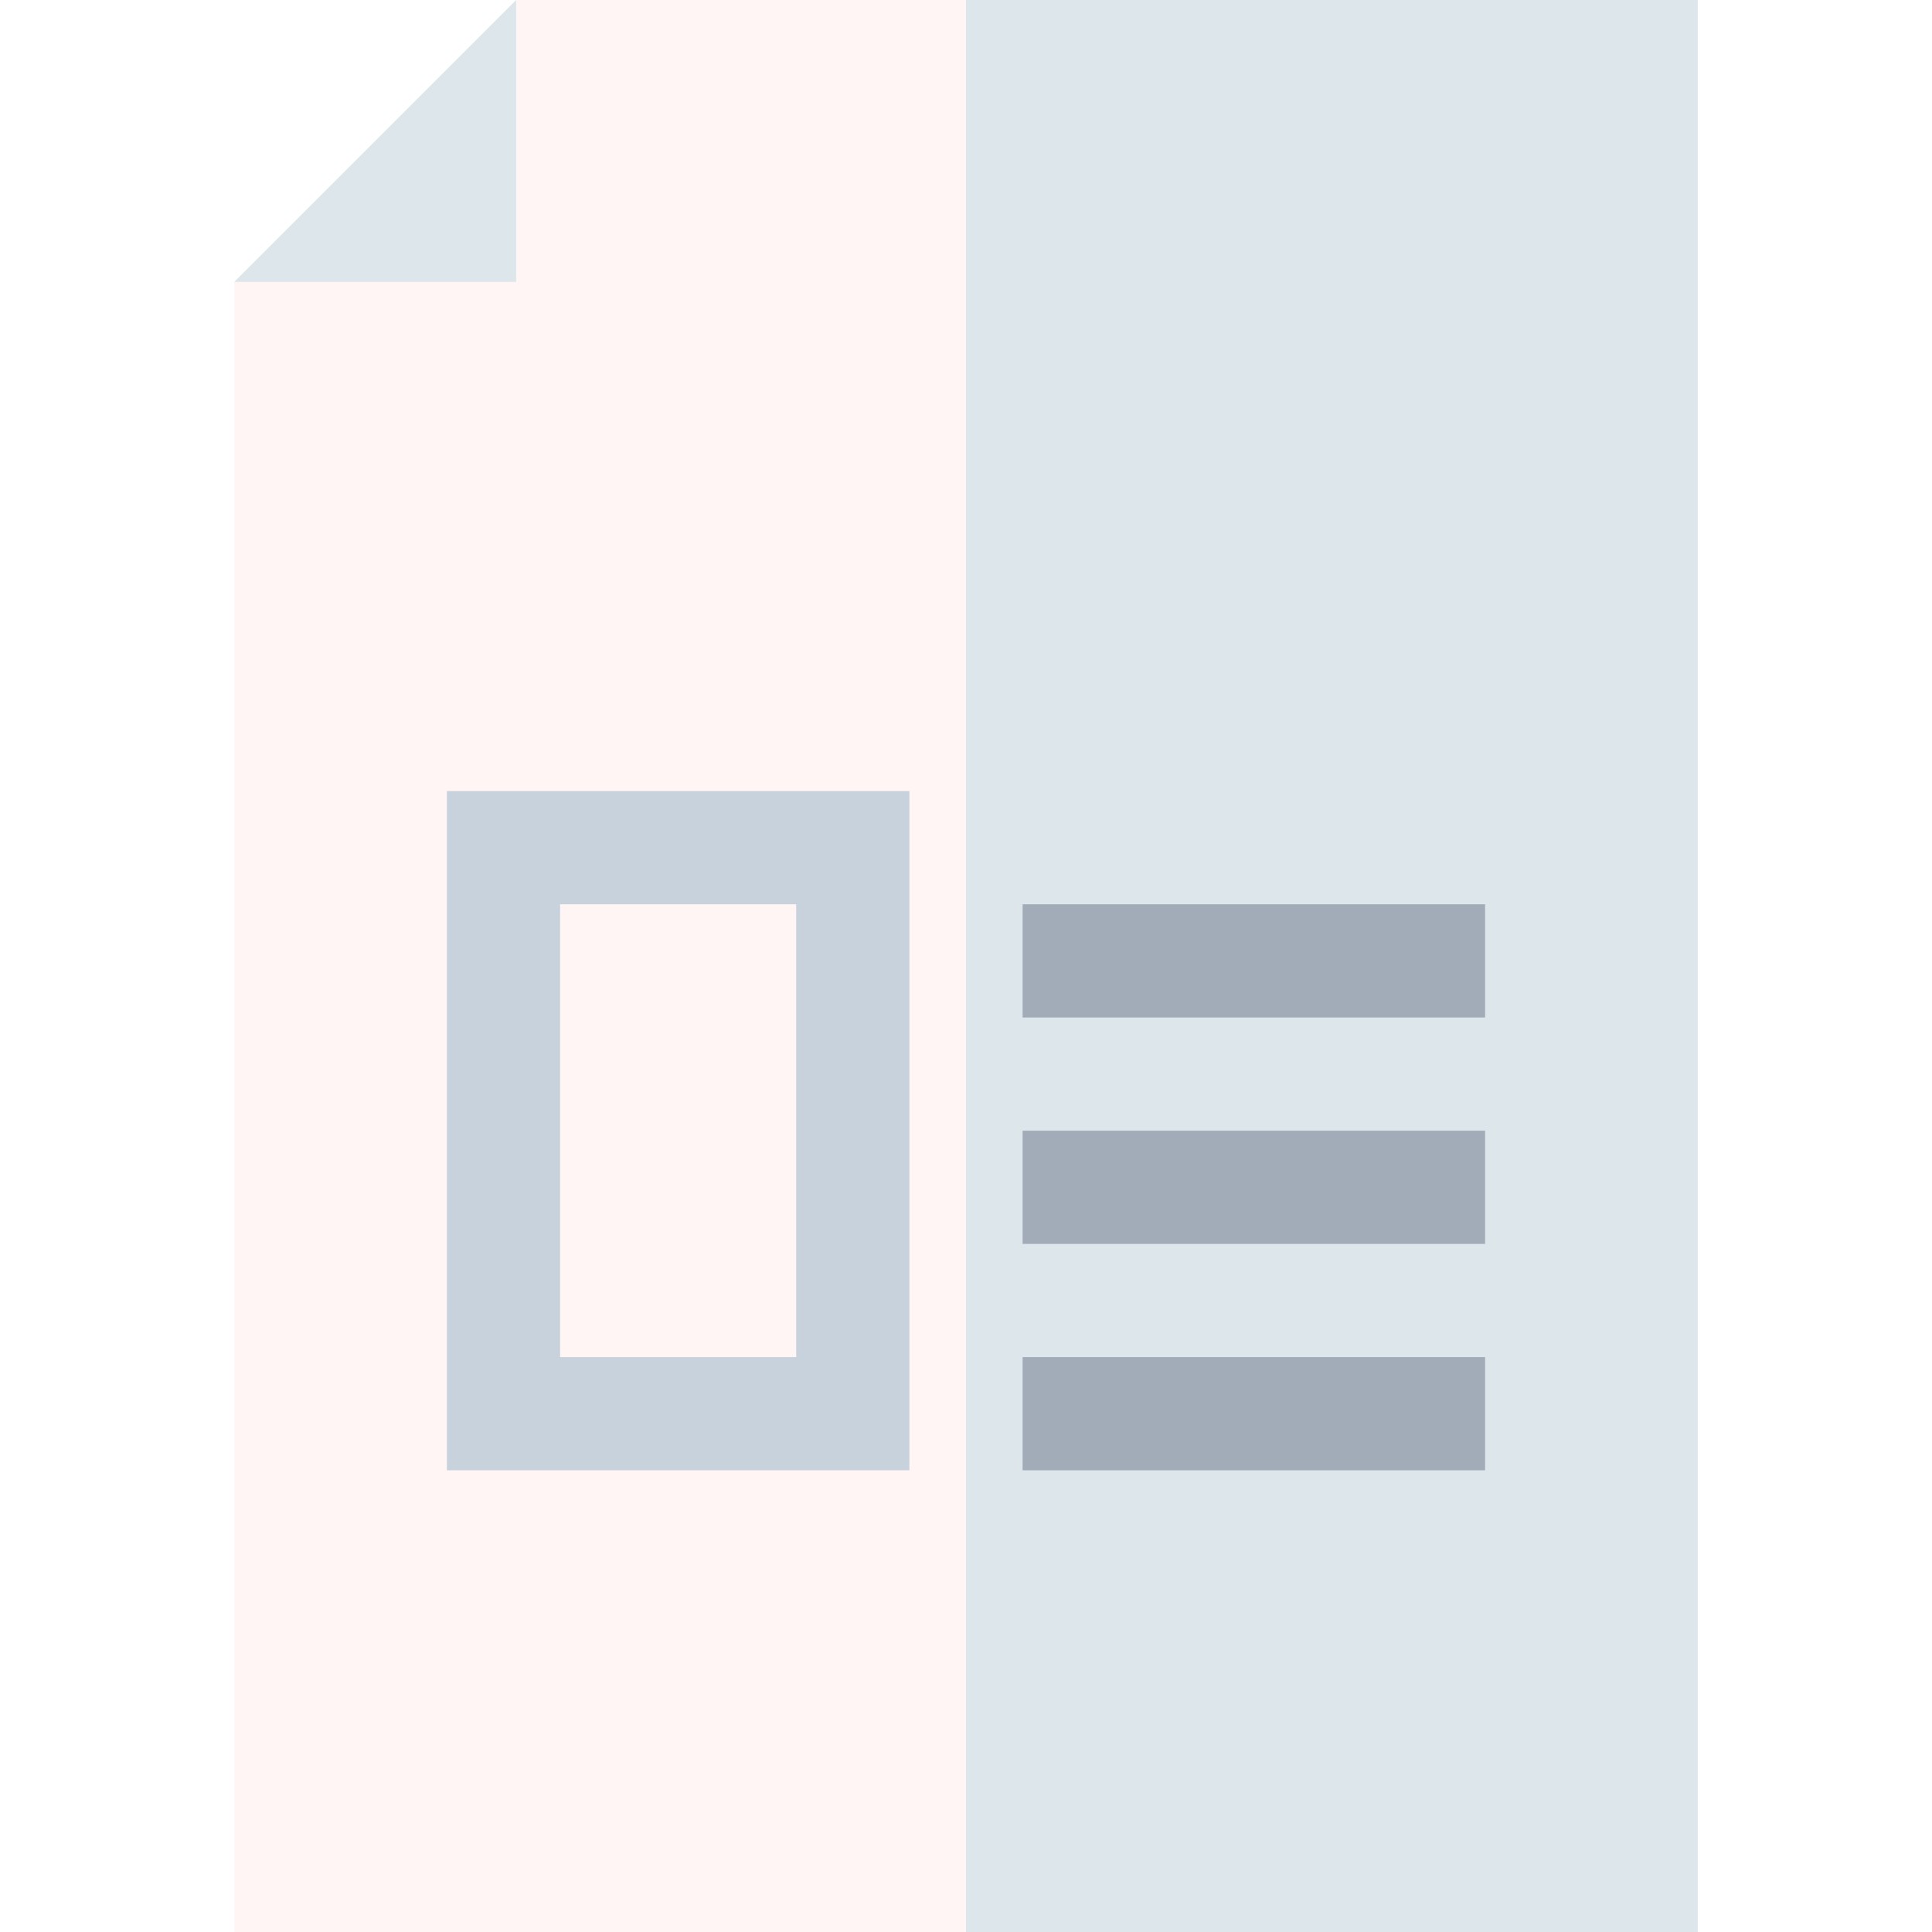
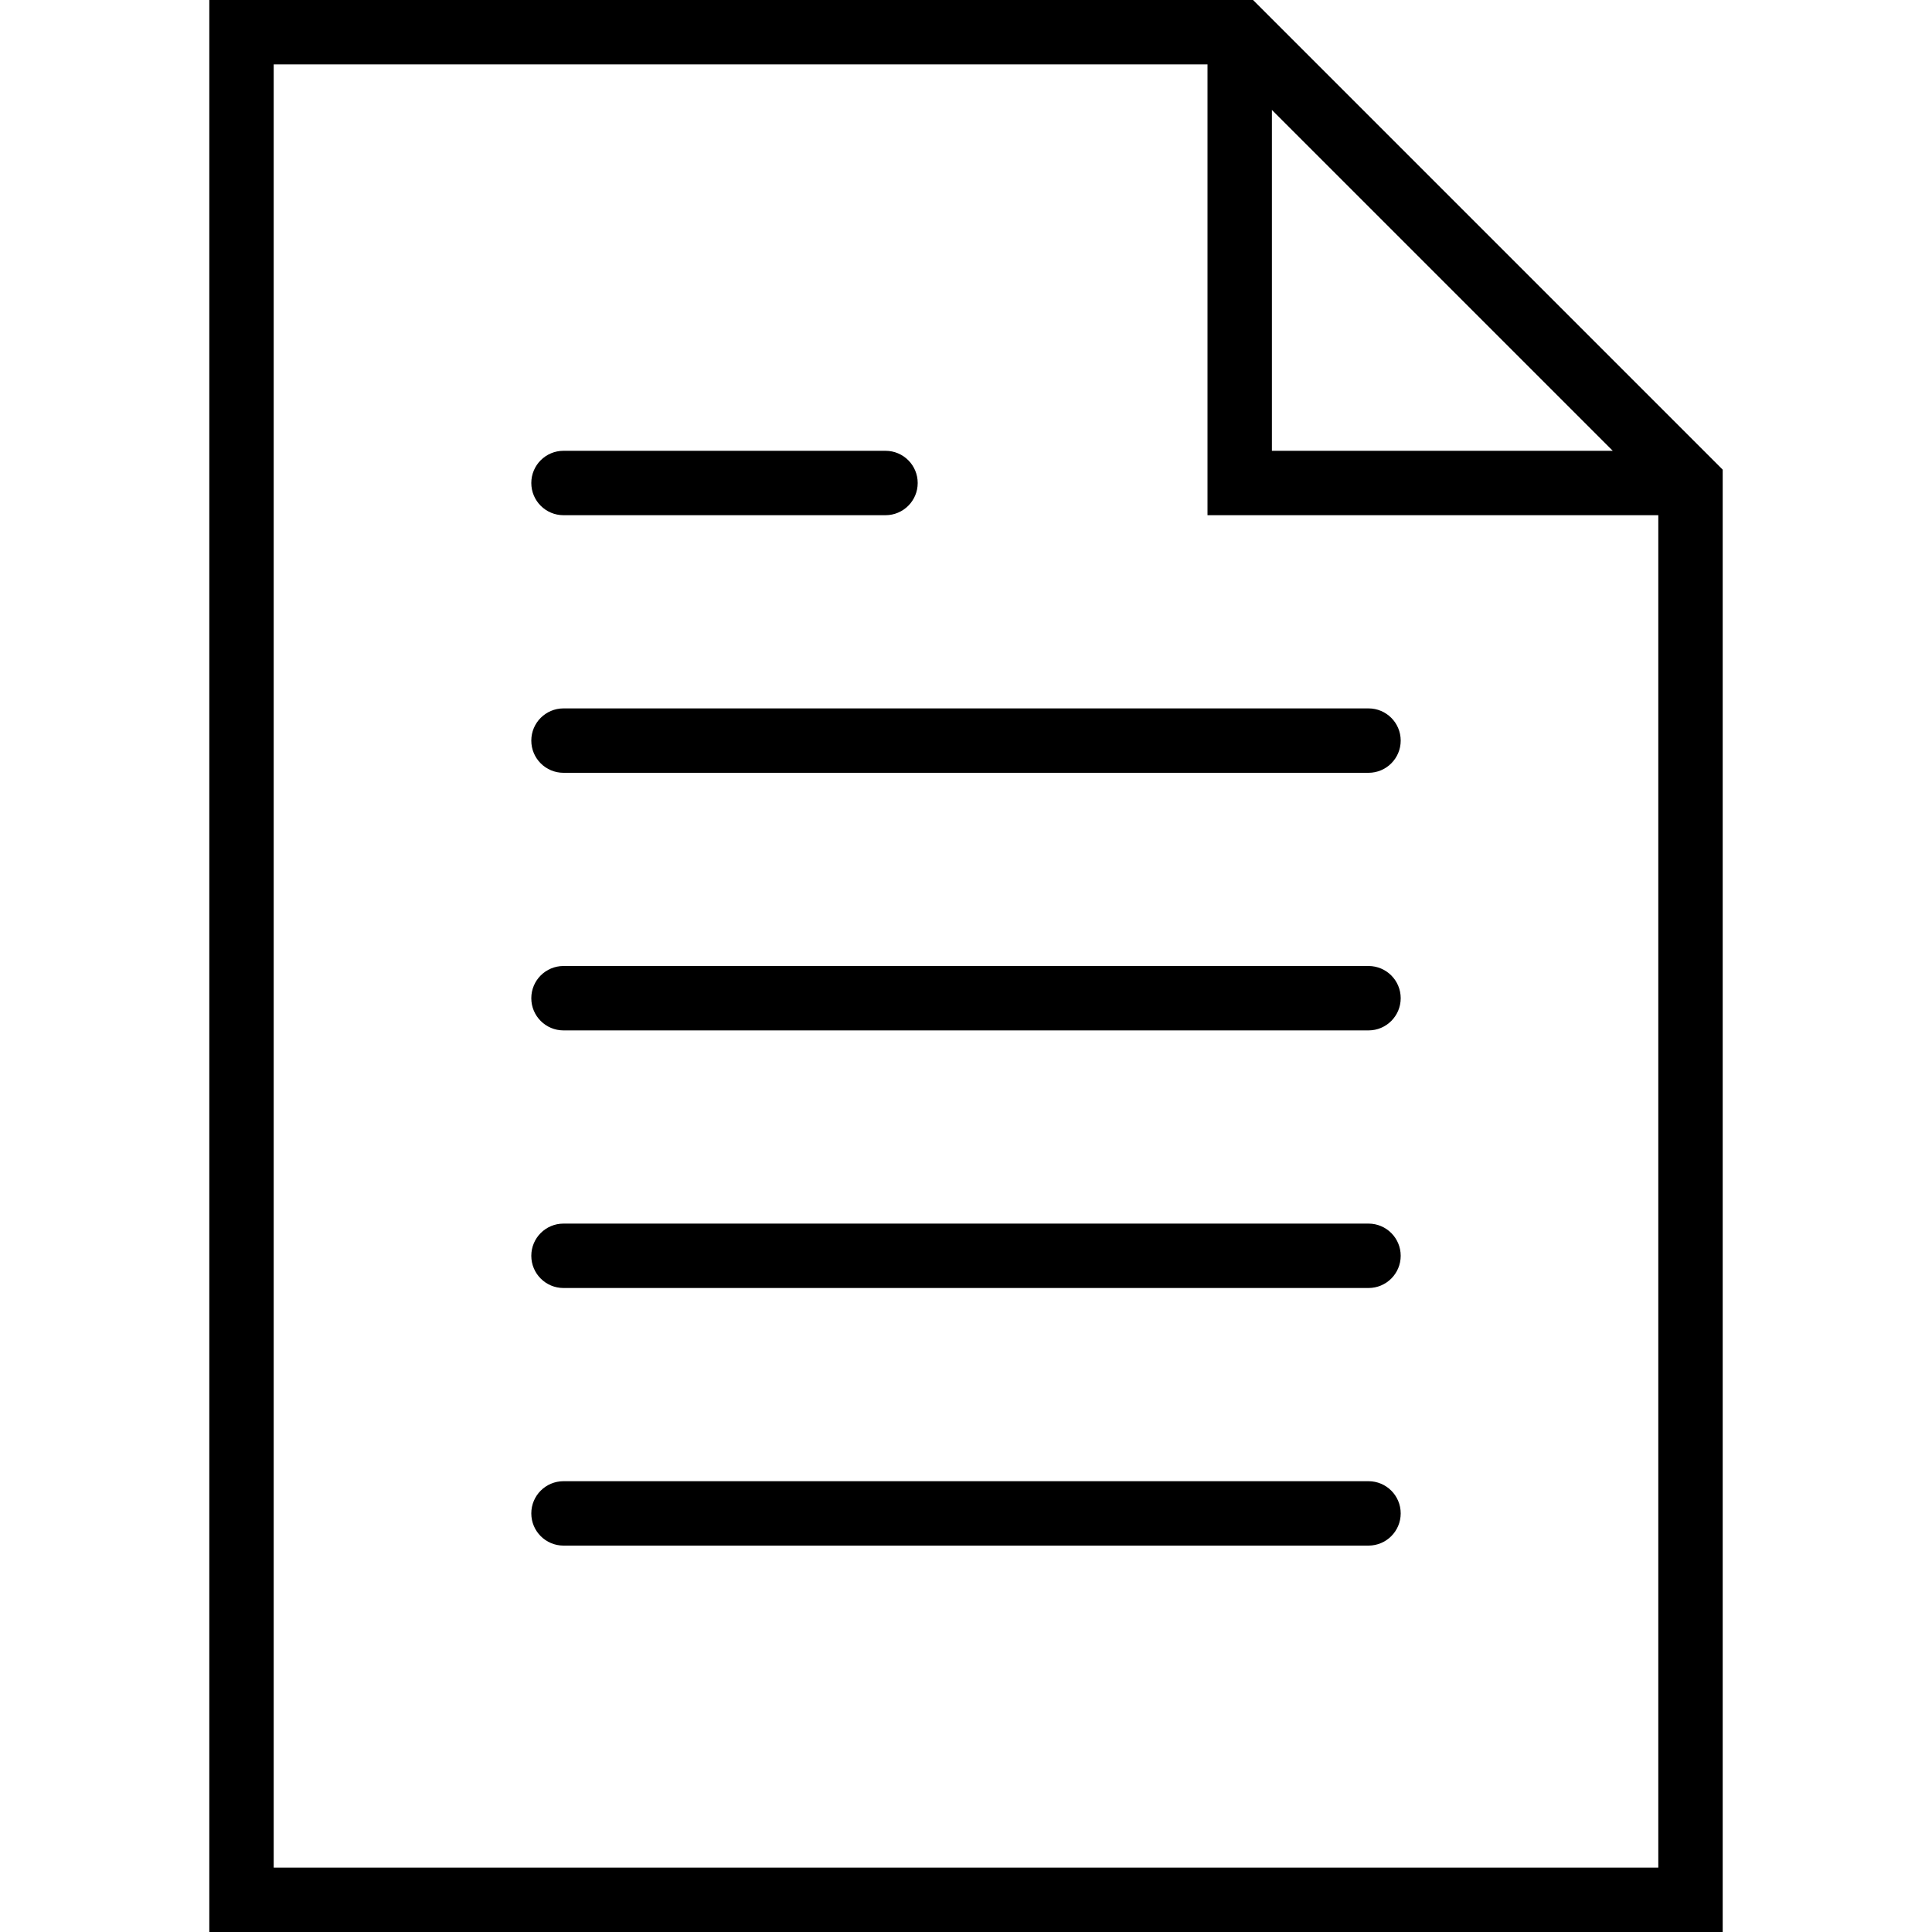
- <svg xmlns="http://www.w3.org/2000/svg" id="Capa_1" enable-background="new 0 0 512 512" height="512" viewBox="0 0 512 512" width="512">
+ <svg xmlns="http://www.w3.org/2000/svg" version="1.1" id="Capa_1" x="0px" y="0px" viewBox="0 0 60 60" style="enable-background:new 0 0 60 60;" xml:space="preserve">
  <g>
-     <g>
-       <g>
-         <path d="m136.779 0-27.354 47.354-47.353 27.353v437.293h193.928l30-236.291-30-275.709z" fill="#fff5f5" />
-         <path d="m256 0h193.928v512h-193.928z" fill="#dce6eb" />
-       </g>
-       <path d="m136.779 0v74.707h-74.707z" fill="#dce6eb" />
-     </g>
-     <g>
-       <g>
-         <g>
-           <path d="m241 389.645h-122.565v-180h122.565zm-92.565-30h62.565v-120h-62.565z" fill="#c8d2dc" />
-         </g>
-         <g>
-           <path d="m271 239.645h122.565v30h-122.565z" fill="#a2abb8" />
-         </g>
-         <g>
-           <path d="m271 299.645h122.565v30h-122.565z" fill="#a2abb8" />
-         </g>
-         <g>
-           <path d="m271 359.645h122.565v30h-122.565z" fill="#a2abb8" />
-         </g>
-       </g>
-     </g>
+     <path d="M42.5,22h-25c-0.552,0-1,0.447-1,1s0.448,1,1,1h25c0.552,0,1-0.447,1-1S43.052,22,42.5,22z" />
+     <path d="M17.5,16h10c0.552,0,1-0.447,1-1s-0.448-1-1-1h-10c-0.552,0-1,0.447-1,1S16.948,16,17.5,16z" />
+     <path d="M42.5,30h-25c-0.552,0-1,0.447-1,1s0.448,1,1,1h25c0.552,0,1-0.447,1-1S43.052,30,42.5,30z" />
+     <path d="M42.5,38h-25c-0.552,0-1,0.447-1,1s0.448,1,1,1h25c0.552,0,1-0.447,1-1S43.052,38,42.5,38z" />
+     <path d="M42.5,46h-25c-0.552,0-1,0.447-1,1s0.448,1,1,1h25c0.552,0,1-0.447,1-1S43.052,46,42.5,46z" />
+     <path d="M38.914,0H6.5v60h47V14.586L38.914,0z M39.5,3.414L50.086,14H39.5V3.414z M8.5,58V2h29v14h14v42H8.5z" />
  </g>
+   <g>
+ </g>
+   <g>
+ </g>
+   <g>
+ </g>
+   <g>
+ </g>
+   <g>
+ </g>
+   <g>
+ </g>
+   <g>
+ </g>
+   <g>
+ </g>
+   <g>
+ </g>
+   <g>
+ </g>
+   <g>
+ </g>
+   <g>
+ </g>
+   <g>
+ </g>
+   <g>
+ </g>
+   <g>
+ </g>
</svg>
